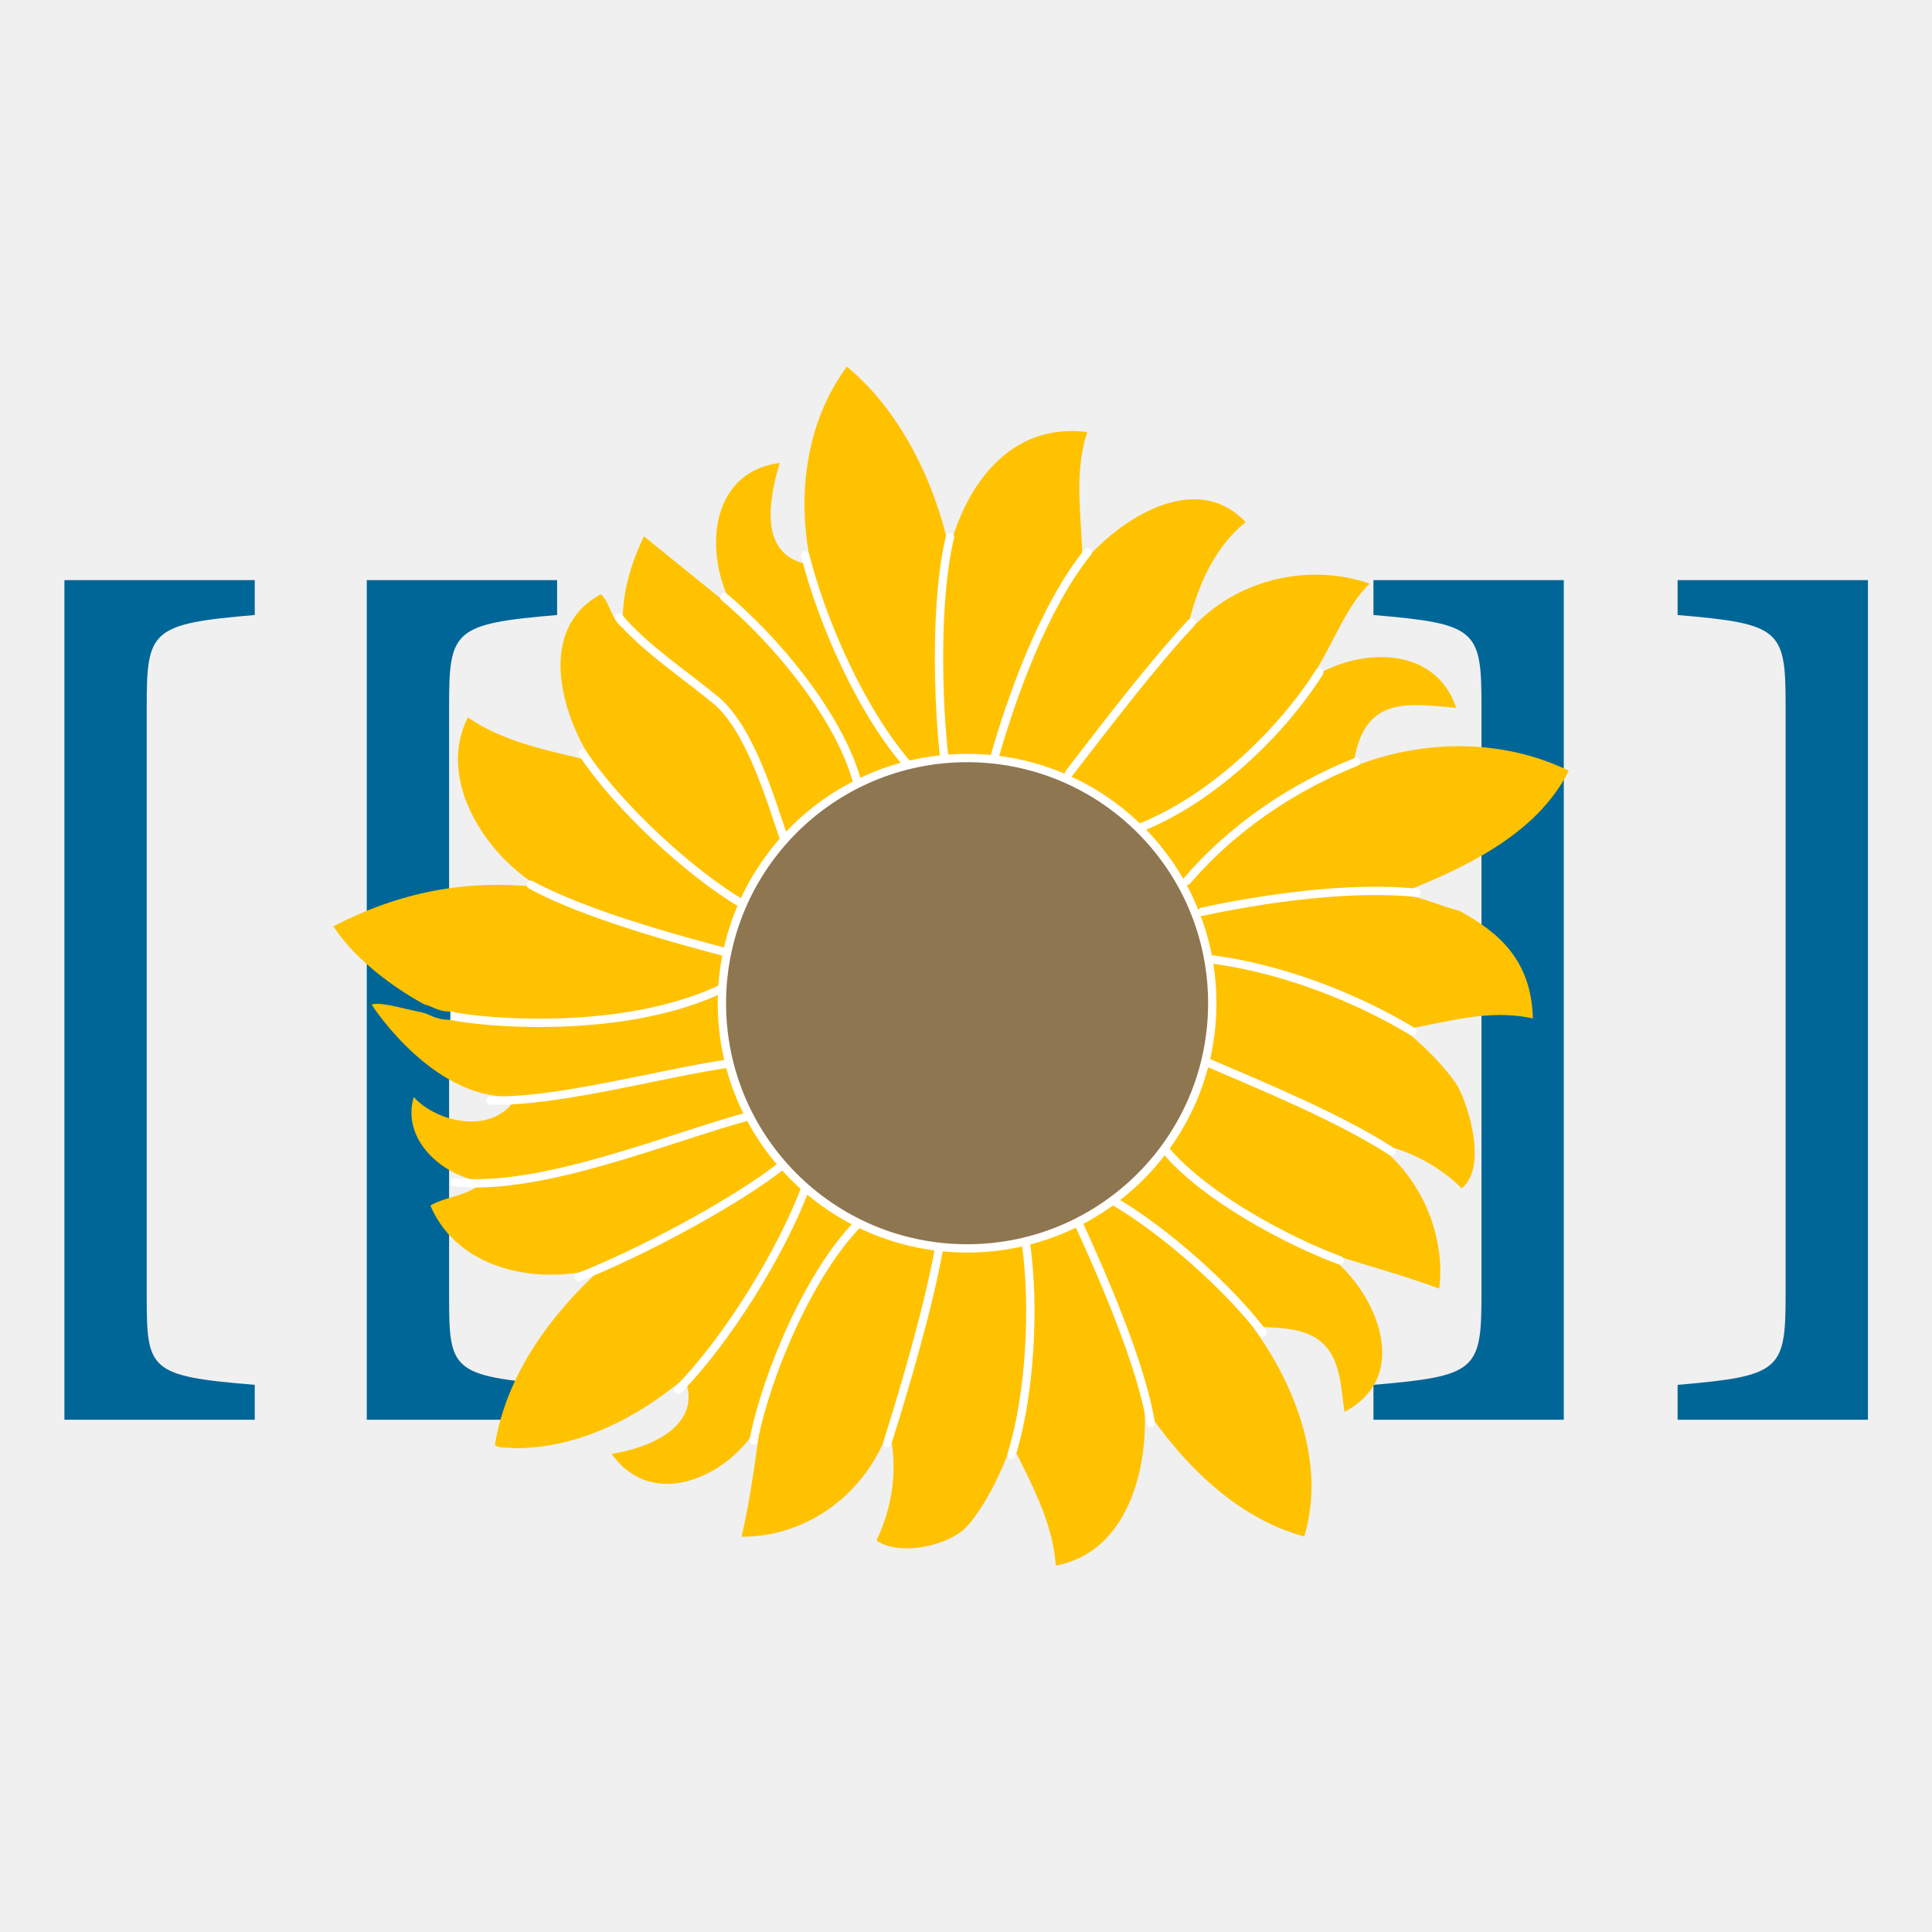
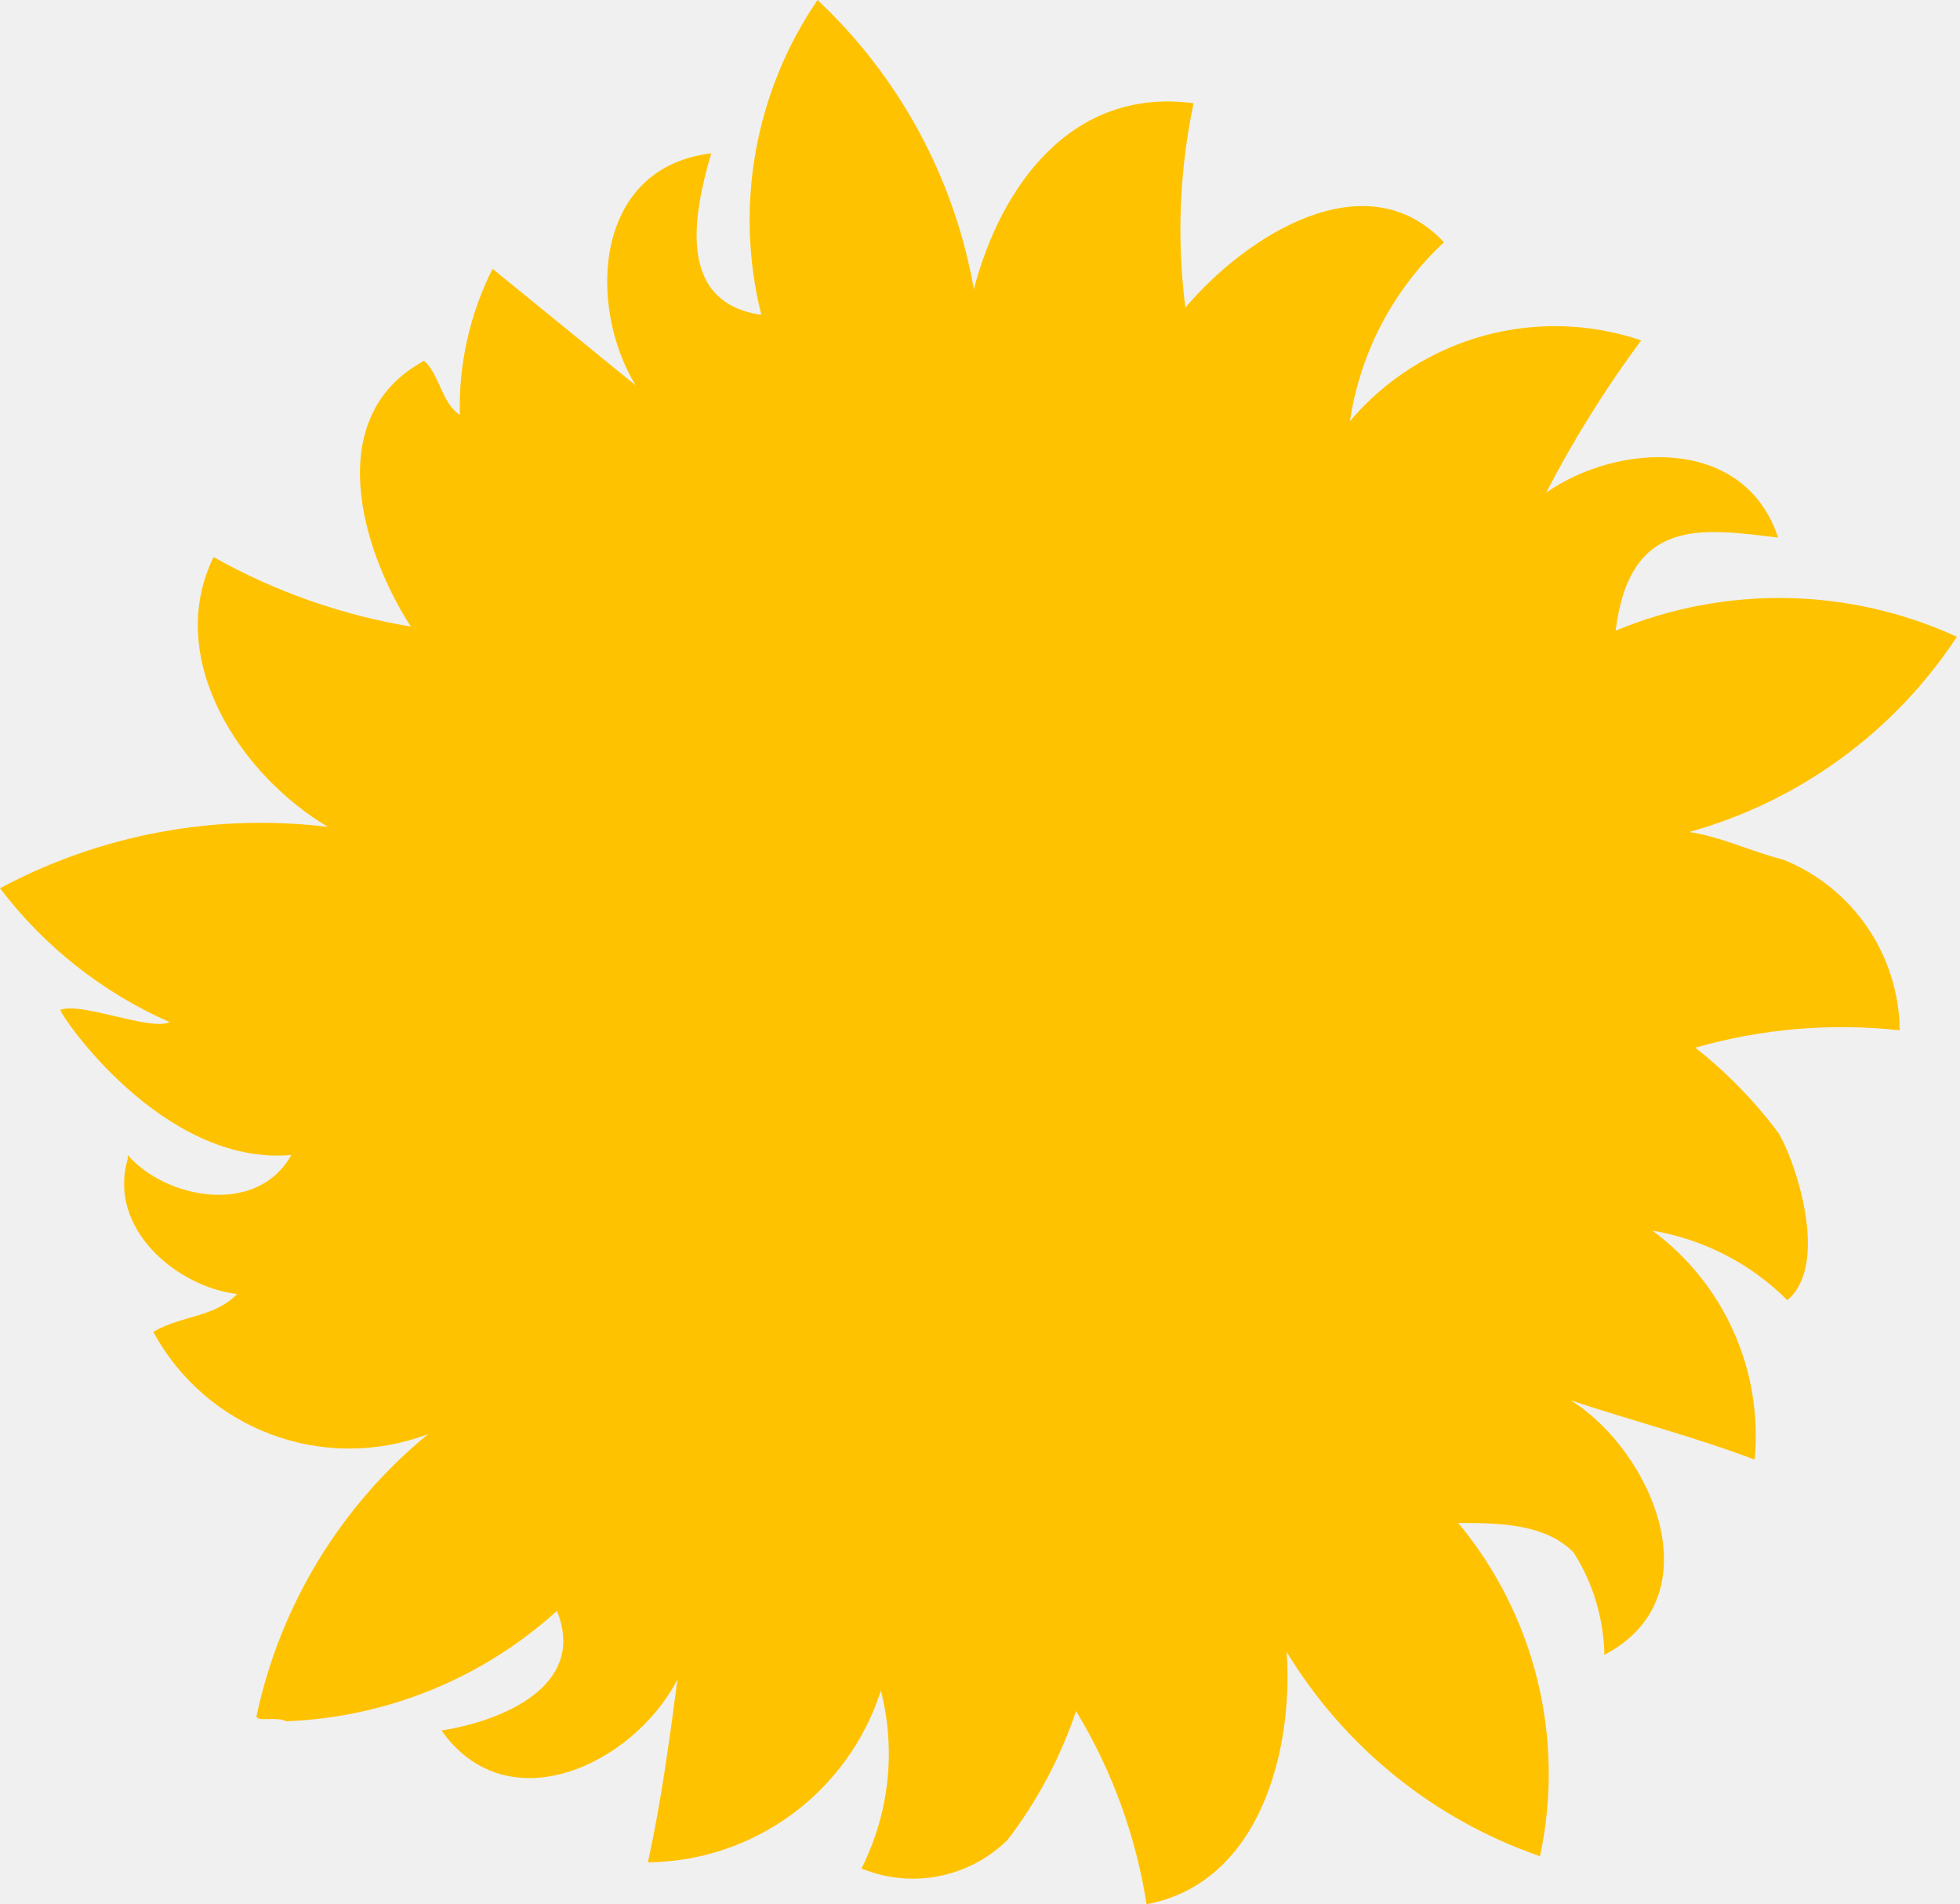
- <svg xmlns="http://www.w3.org/2000/svg" xmlns:ns1="&amp;ns_ai;" ns1:viewOrigin="-53 767" ns1:rulerOrigin="53 -194" ns1:pageBounds="-53 767 683 194" viewBox="41.5 29.5 30 30" width="30" height="30">
-   <g transform="matrix(.0431 0 0 .0431 39.126 33.502)">
-     <g ns1:knockout="Off" fill="#006697">
-       <path d="M78.288 418.646V116.15h68.572v12.574c-37.437 3.143-38.92 5.588-38.92 32.834v212.376c0 26.896.743 28.994 38.92 32.14v12.57H78.288v.002zM187.225 418.646V116.15h68.573v12.574c-37.437 3.143-38.92 5.588-38.92 32.834v212.376c0 26.896.743 28.994 38.92 32.14v12.57h-68.573v.002zM549.904 418.646v-12.572c37.065-3.146 38.92-5.242 38.92-32.488V161.208c0-27.245-1.854-29.34-38.92-32.484V116.15h68.573v302.497h-68.573zM659.482 418.646v-12.572c37.063-3.146 38.918-5.242 38.918-32.488V161.208c0-27.245-1.854-29.34-38.918-32.484V116.15h68.57v302.497h-68.57z" />
+ <svg xmlns="http://www.w3.org/2000/svg" viewBox="0 0 19.18 18.62">
+   <defs>
+     <style>.cls-1{fill:#ffc200;}</style>
+   </defs>
+   <g id="Layer_2" data-name="Layer 2">
+     <g id="Layer_1-2" data-name="Layer 1">
+       <path class="cls-1" d="M1.25,11.34c-.2.68.48,1.25,1.07,1.32-.22.23-.55.21-.82.37a2.18,2.18,0,0,0,2.69,1,4.88,4.88,0,0,0-1.68,2.76c0,.06.2,0,.29.05a4.18,4.18,0,0,0,2.65-1.08c.3.74-.55,1.08-1.13,1.17.65.92,1.88.33,2.31-.5-.08.6-.16,1.2-.29,1.79a2.42,2.42,0,0,0,2.28-1.68h0a2.49,2.49,0,0,1-.19,1.74A1.32,1.32,0,0,0,9.86,18a4.37,4.37,0,0,0,.67-1.26,5.19,5.19,0,0,1,.69,1.89c1.12-.21,1.44-1.53,1.37-2.47a4.69,4.69,0,0,0,2.48,2,3.84,3.84,0,0,0-.8-3.26c.37,0,.85,0,1.13.29a1.94,1.94,0,0,1,.3,1c1.09-.57.46-2-.33-2.49.6.2,1.22.36,1.8.58a2.49,2.49,0,0,0-1-2.24,2.44,2.44,0,0,1,1.32.68c.43-.36.06-1.41-.09-1.64a4.48,4.48,0,0,0-.81-.83,5.2,5.2,0,0,1,2-.17,1.82,1.82,0,0,0-1.14-1.67c-.32-.08-.59-.22-.92-.27a4.62,4.62,0,0,0,2.62-1.91,4.17,4.17,0,0,0-3.34-.06c.14-1.12.85-1,1.59-.91-.33-1-1.57-.93-2.27-.44a11,11,0,0,1,.93-1.49,2.63,2.63,0,0,0-2.85.79,3,3,0,0,1,.92-1.75c-.77-.82-1.95-.05-2.53.64a6,6,0,0,1,.08-2c-1.2-.16-1.89.82-2.15,1.82A5.09,5.09,0,0,0,8,0a3.82,3.82,0,0,0-.55,3.08c-.84-.12-.66-1-.49-1.58C5.8,1.64,5.75,3,6.22,3.77L4.82,2.63A3,3,0,0,0,4.5,4.06c-.18-.12-.2-.4-.35-.53-1,.54-.62,1.84-.13,2.6a5.92,5.92,0,0,1-1.93-.68c-.49,1,.27,2.14,1.12,2.64A5.41,5.41,0,0,0,0,8.69,4.22,4.22,0,0,0,1.66,10c-.19.09-.86-.2-1.07-.12,0,.05,1,1.53,2.26,1.42-.34.61-1.24.42-1.6,0" />
    </g>
-     <path d="M204.147 302.392c-4.66 15.826 11.188 28.896 24.93 30.47-5.14 5.35-12.865 5.042-18.95 8.61 10.123 23.785 40.177 29.04 62.263 22.084-18.86 16.998-34.88 38.835-39.004 64.104 1.054 1.41 4.7.842 6.77 1.23 22.803.213 44.3-10.734 61.557-25.236 6.97 17.194-12.72 25.237-26.287 27.268 15.182 21.4 43.55 7.62 53.68-11.57-1.872 13.865-3.7 27.793-6.845 41.443 24.15.088 45.252-16.11 53.015-38.897v-.085c3.548 13.384 1.502 28.128-4.416 40.316 8.387 5.956 26.77 1.87 33.04-5.538 6.812-8.053 12.098-19.422 15.694-29.238 6.85 13.9 14.79 28.193 15.886 43.826 25.994-4.807 33.474-35.326 31.882-57.3 13.82 20.667 33.218 40.233 57.606 46.83 7.847-25.913-3.084-54.478-18.635-75.627 8.562.5 19.662-.15 26.164 6.87 5.683 6.14 5.79 16.047 6.967 23.834 25.366-13.21 10.776-45.184-7.528-57.684 13.844 4.48 28.103 8.3 41.67 13.305 2.406-19.23-6.688-40.458-22.605-51.99 10.76 1.302 23.116 8.143 30.72 15.88 9.96-8.298 1.474-32.62-2.21-37.978-4.07-5.928-11.35-13.452-18.642-19.243 15.585-2.623 30.424-7.56 46.476-4-.564-21.186-12.428-31.074-26.47-38.782-7.414-1.887-13.873-5.137-21.545-6.156 22.803-9.064 49.36-21.097 60.94-44.322-23.925-11.638-52.8-11.426-77.646-1.403 3.247-26.17 19.868-22.708 37.093-21.242-7.808-23.41-36.623-21.444-52.706-10.288 7.406-10.12 12.63-26.152 21.545-34.472-22.683-7.842-50.047-1.222-66.056 18.376 2.81-14.7 9.236-30.842 21.36-40.537-18.045-19.052-45.36-1.157-58.722 14.772-.274-15.732-3.39-32.043 1.668-47.215-27.77-3.55-43.808 19.174-49.688 42.31-5.186-24.024-17.49-49.846-36.927-65.885-15.12 20.46-18.074 47.267-12.926 71.406-19.307-2.724-15.174-23.623-11.27-36.7-26.28 3.45-27.292 34.333-16.432 52.706-10.763-8.687-21.795-17.584-32.484-26.288-4.93 10.355-8.24 21.448-7.527 33.06-4.16-2.674-4.64-9.16-7.993-12.177-22.987 12.434-14.54 42.586-3.086 60.19-15.28-3.827-31.484-6.593-44.797-15.823-11.442 22.145 6.202 49.718 25.99 61.216-26.893-3.01-50.576 1.75-74.45 14.01 7.615 12.287 24.858 24.936 38.618 31.08-4.602 2.088-20.064-4.505-24.832-2.834.655 1.252 23.45 35.668 52.39 33-7.983 14.28-28.72 9.76-37.24.312" fill="#ffc200" />
-     <g ns1:knockout="Off" fill="none" stroke-width="3">
-       <path d="M345.167 107.165c6.136 24.385 20.526 56.996 37.5 76.083M395.333 180.582c-2.42-20.66-3.396-57.697 2-79.917M246.333 225.915C265.07 236.203 297.69 245.32 318 250.582M316.667 262.582c-36.5 18.167-89.167 12.834-99.333 10.5M231.833 303.665c24.527.592 62.31-10.058 86.167-13.417M218.75 333.082c31.297 3.414 76.972-15.96 106.25-23.834M299.417 407.832c17.423-17.62 37.215-49.515 45.917-72.917M326.583 426.082c4.614-23.654 20.066-60.253 37.75-78.167M374.75 427.082c6.355-20.05 14.87-49.203 18.583-69.834M419.5 431.25c6.803-21.58 8.416-53.776 5.167-76.335M469.667 419.916c-3.225-20.68-17.265-52.99-26-72M510 387.25c-12.47-16.454-35.232-36.488-53-47.002M537.833 361.25c-19.364-7.185-48.596-23.02-62.5-39.335M556.333 321.916c-19.098-12.31-46.19-23.344-67-32.334M491.924 252.838c24.322 3.14 51.06 13.222 72.076 25.952M488.23 235.603c23.21-4.955 53.29-9.184 77.145-6.812M482.69 224.522c16.21-18.965 37.94-33.706 60.935-42.857M530.375 149.415c-14.346 22.68-40.244 46.902-66.042 56.5M484.312 131.478c-15.097 16.35-30.48 36.657-44.097 54.264M316.062 122.29c18.46 15.432 41.63 43.092 47.938 66.958M278.062 129.603c8.988 10.88 24.224 20.905 34.836 29.74 12.452 10.367 19.666 35.49 24.768 50.24M265 178.54c12.5 18.935 38.84 43.536 58.333 54.708M446.938 106.103C431.35 125.53 419.698 157.478 413 181.25M263.667 367.248c20.728-8.072 55.646-26.372 73.333-40.333" stroke="#fff" stroke-linecap="round" />
-       <path stroke-miterlimit="10" d="M217.333 273.082c-5.167 0-7.167-2.167-10-2.667" stroke="#006697" />
-     </g>
-     <circle cx="403.5" cy="268.581" r="88.333" fill="#8e7650" stroke="#fff" stroke-width="3" />
  </g>
</svg>
